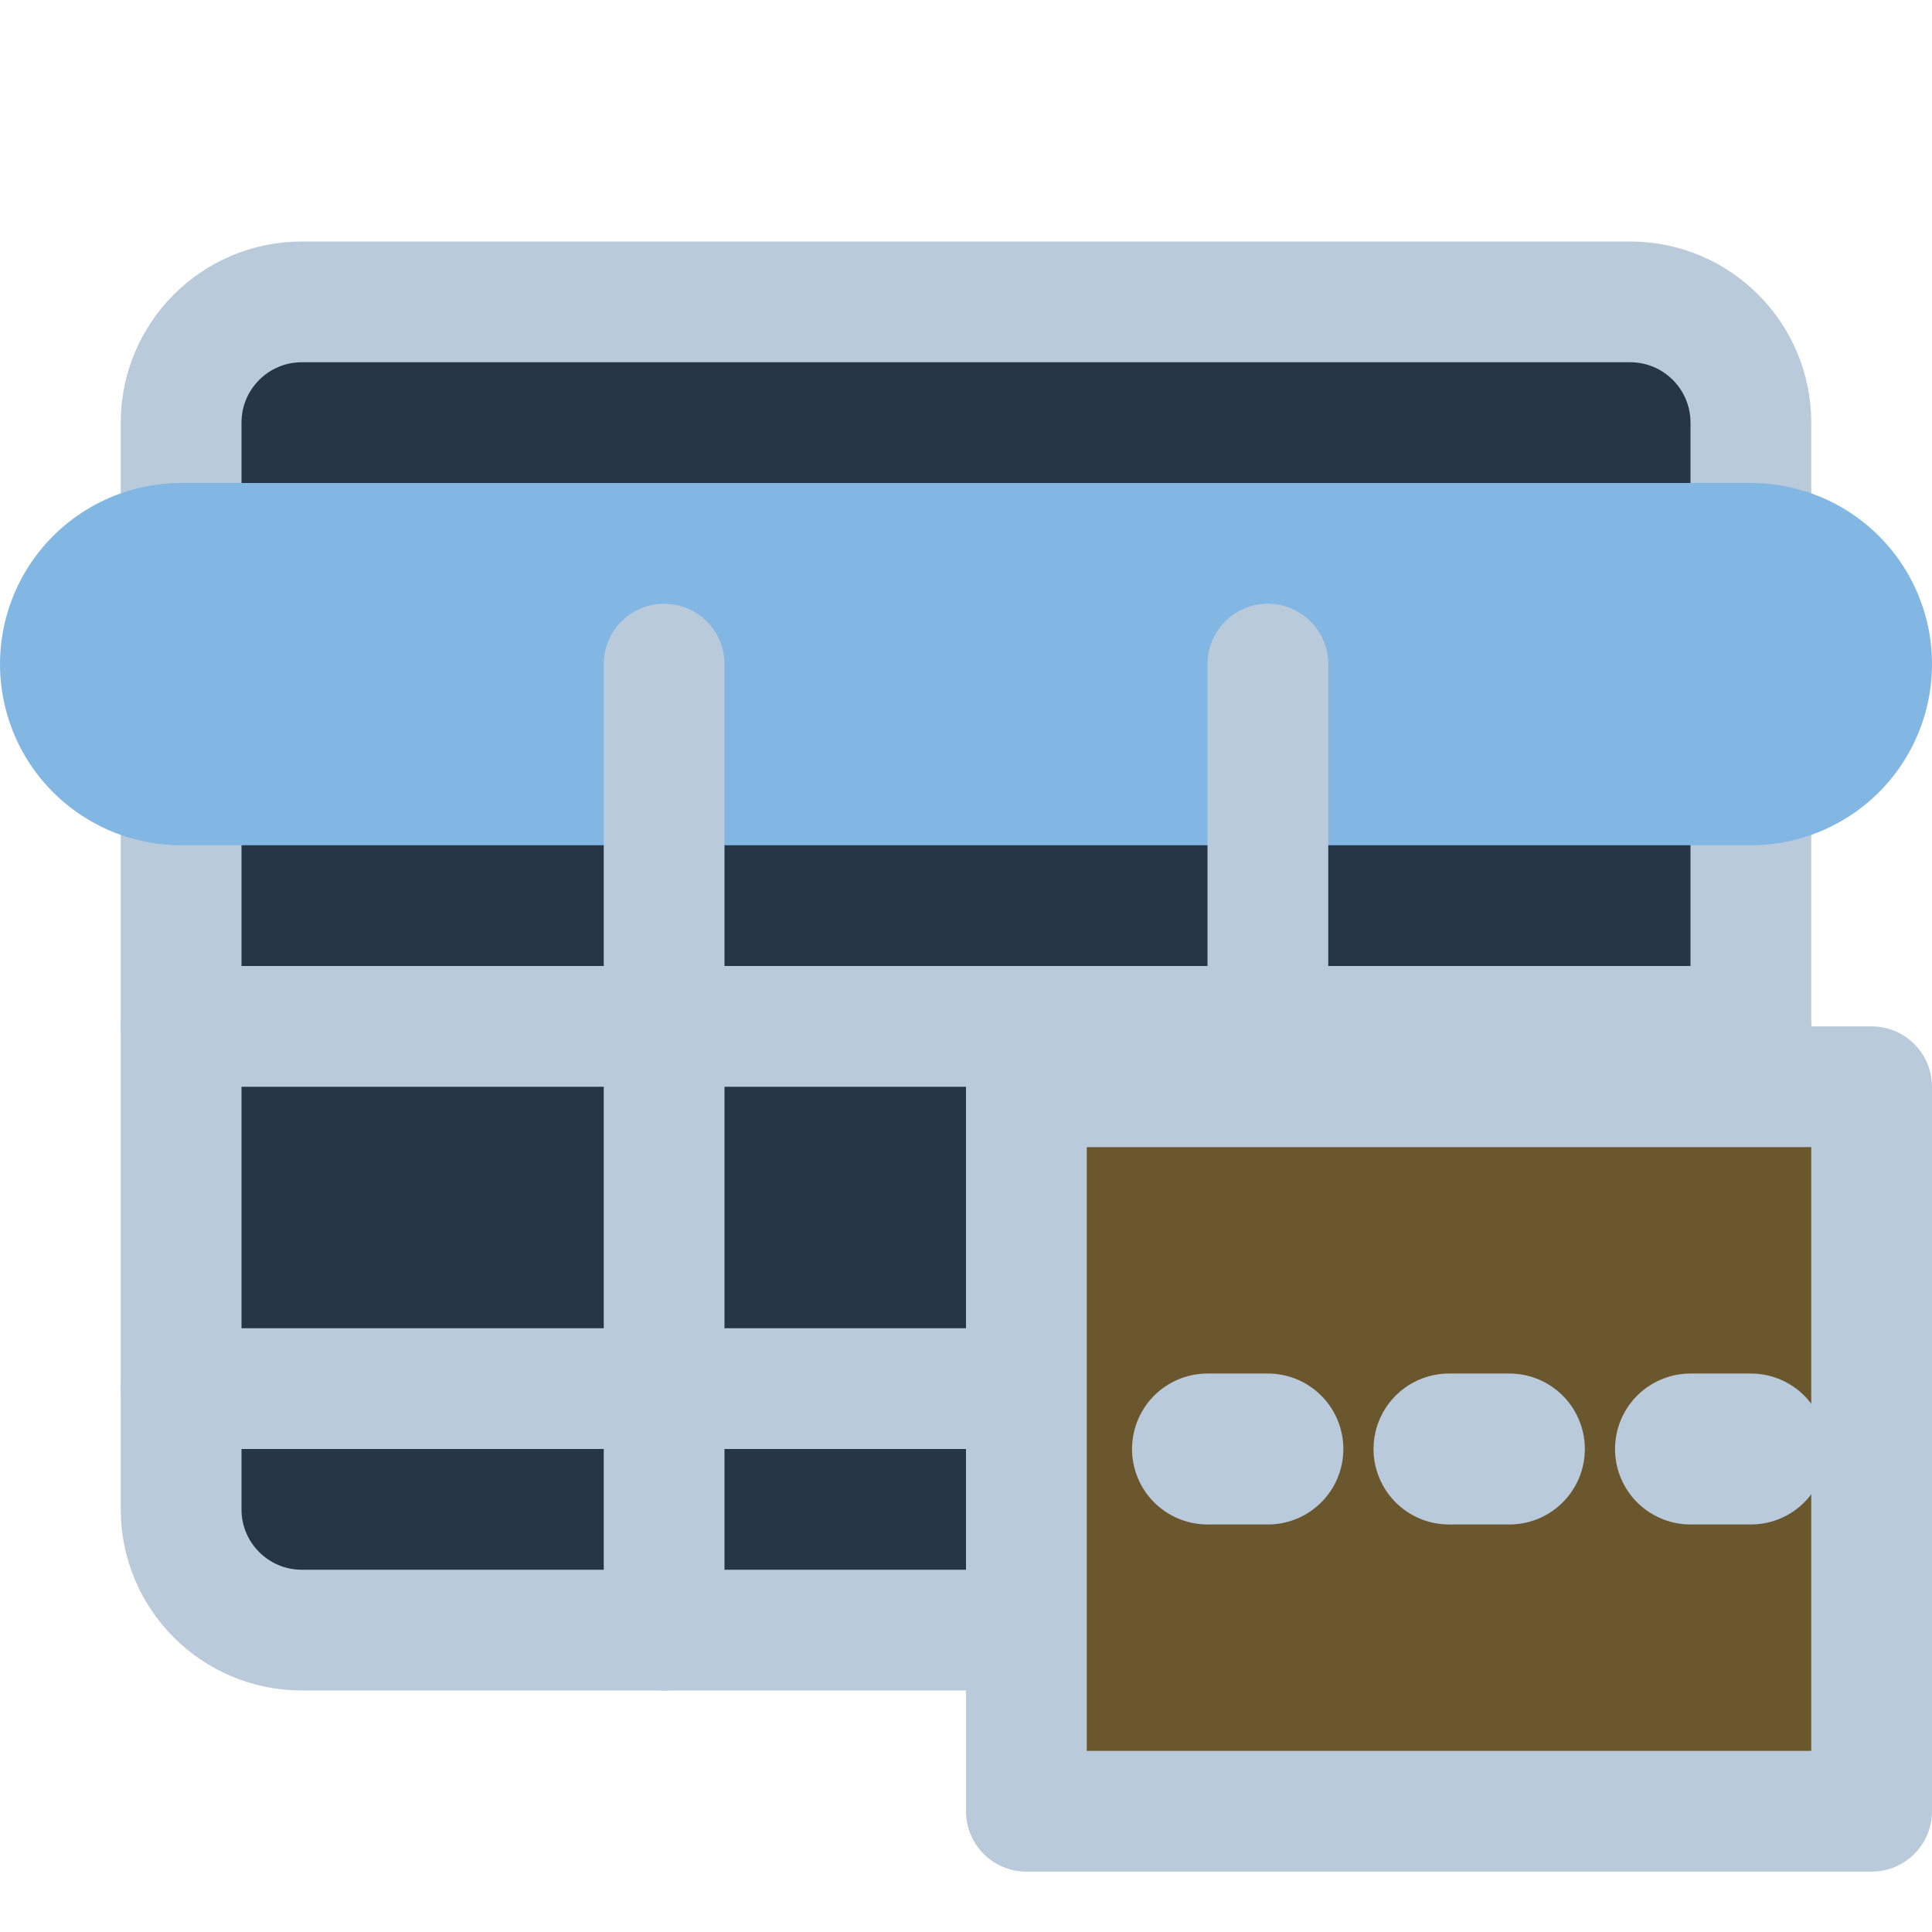
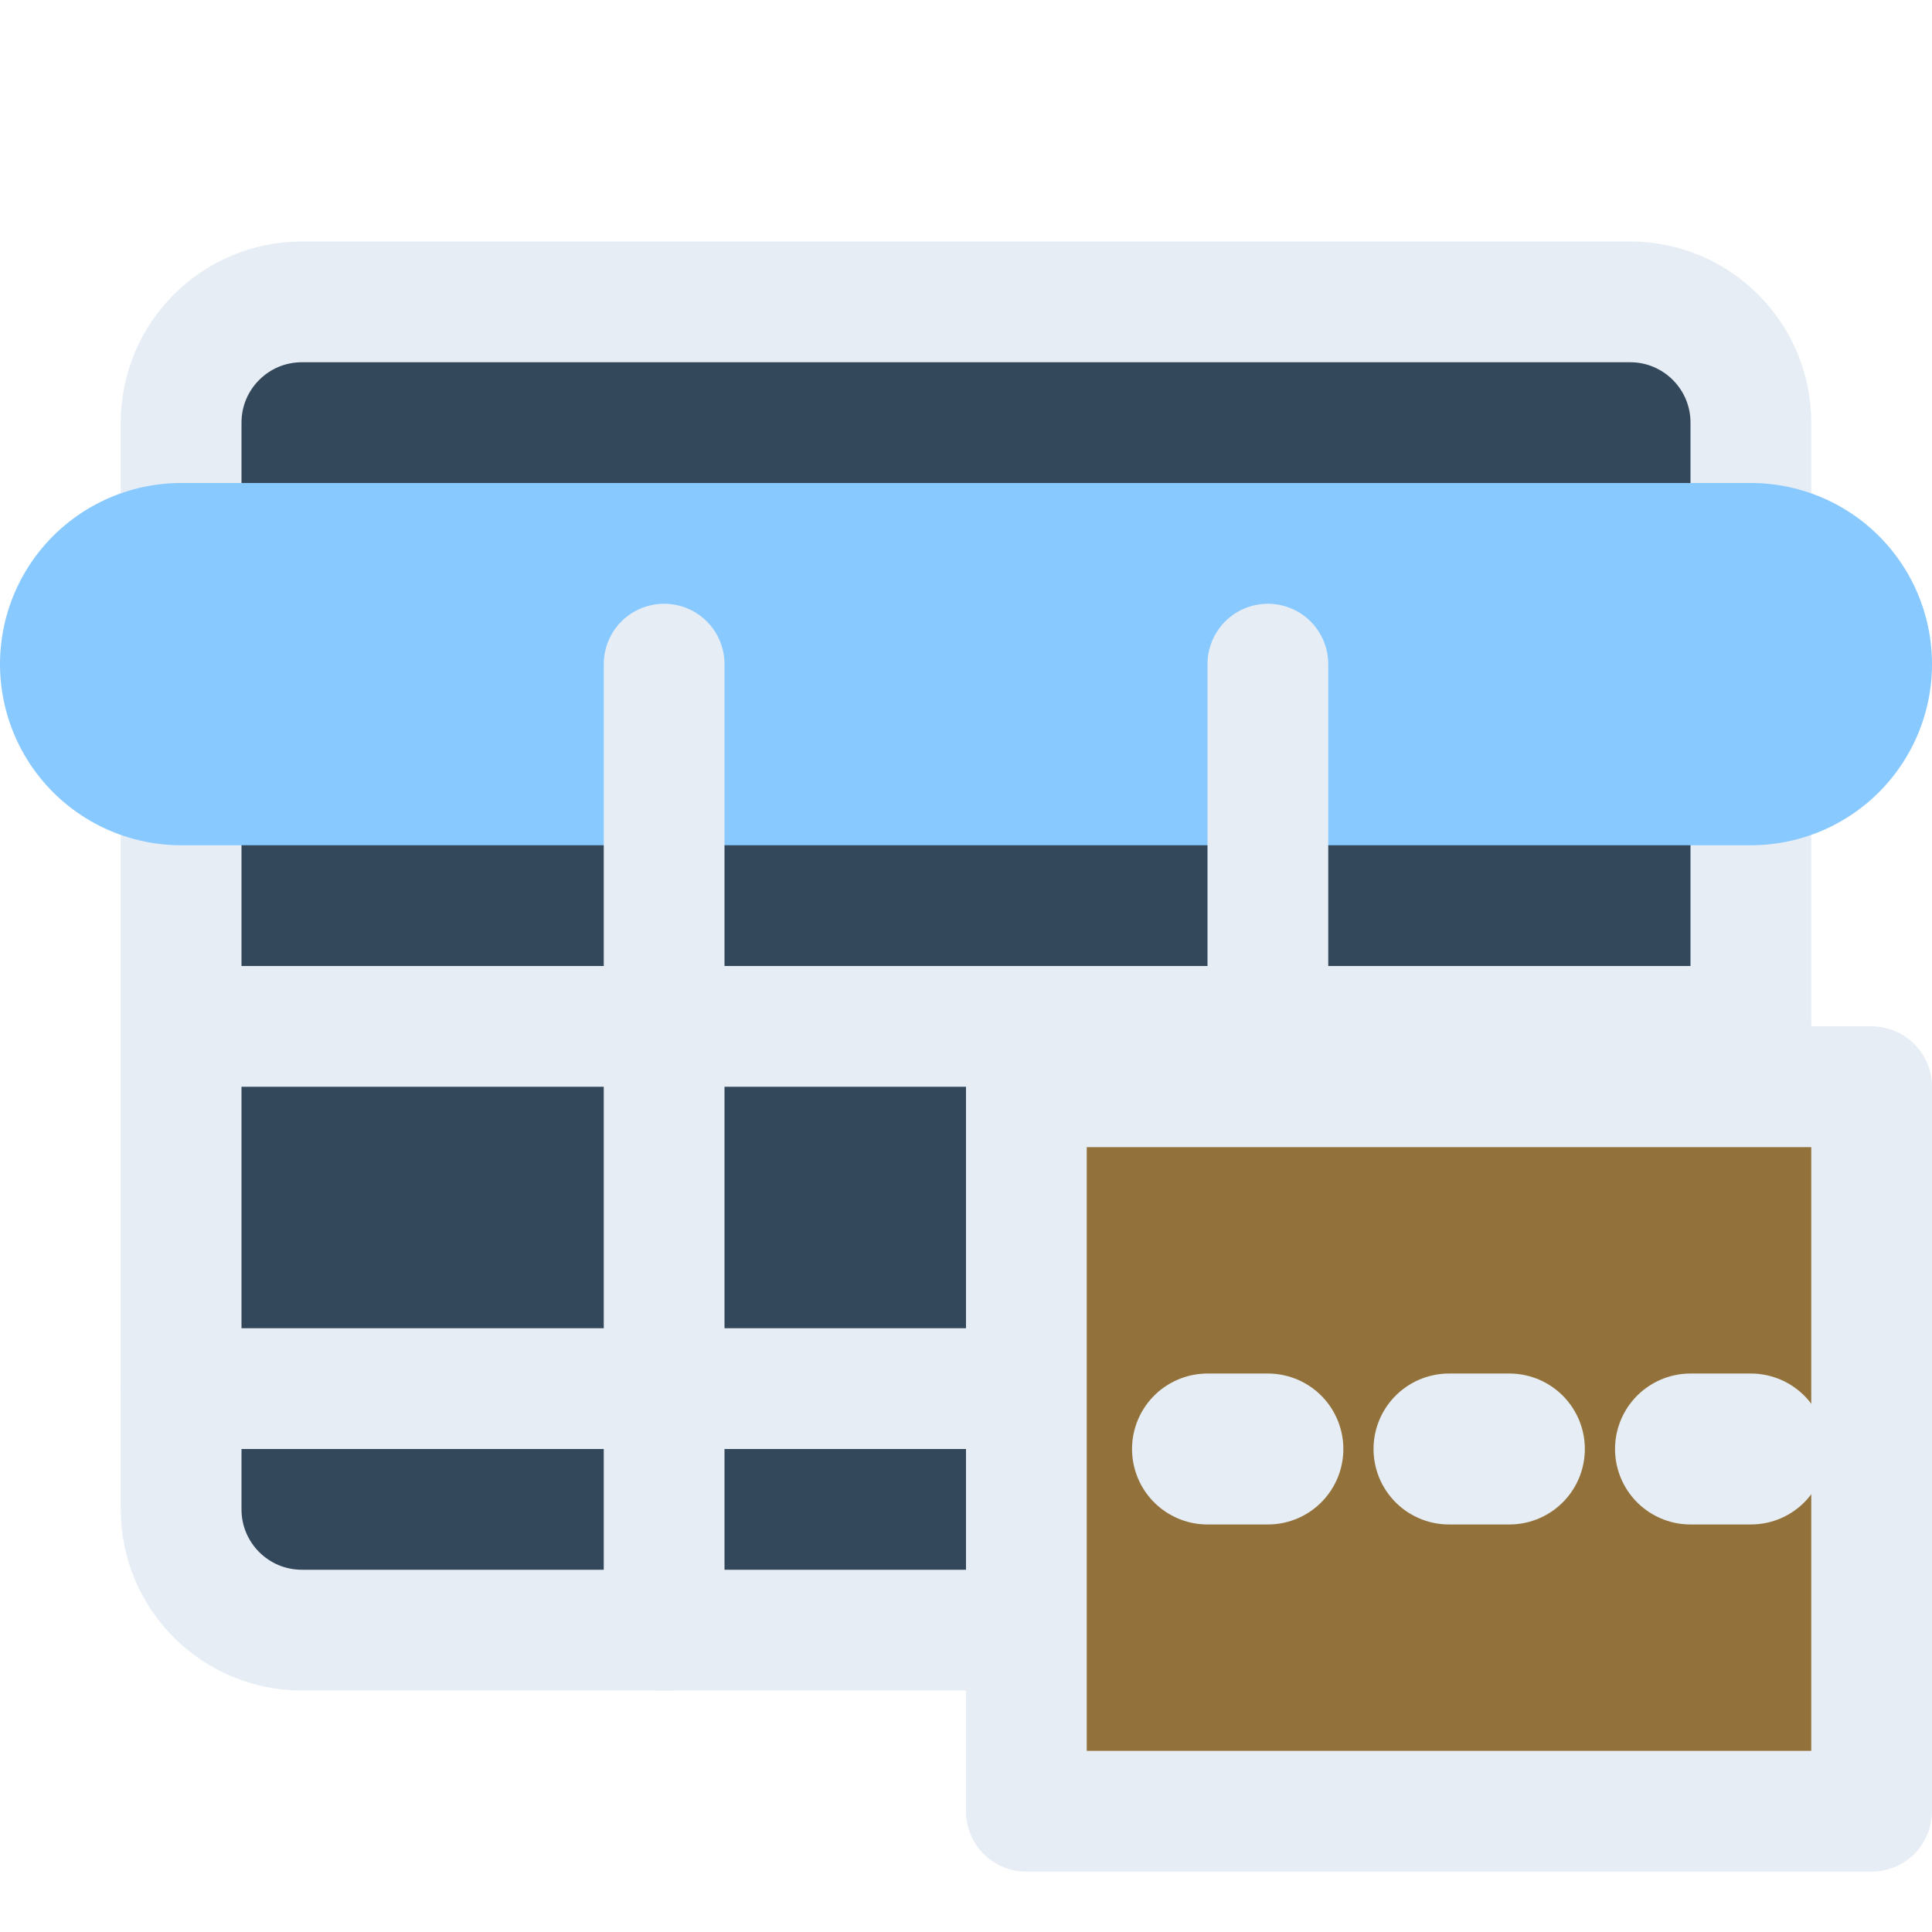
<svg xmlns="http://www.w3.org/2000/svg" width="32" height="32" viewBox="0 0 32 32">
-   <g stroke="#b9cadb" stroke-width="2" stroke-linecap="round" stroke-linejoin="round">
-     <rect x="3" y="5" width="26" height="22" rx="2" fill="#273646" />
-     <path d="M3 11h26" stroke="#83b7e3" stroke-width="6" />
+   <g stroke="#e6edf5" stroke-width="2" stroke-linecap="round" stroke-linejoin="round">
+     <rect x="3" y="5" width="26" height="22" rx="2" fill="#34485b" />
+     <path d="M3 11h26" stroke="#88c9ff" stroke-width="6" />
    <path d="M3 17h26M3 23h26M11 11v16M21 11v16" fill="none" />
-     <path d="M17 18h14v12H17z" fill="#6b572e" />
-     <path d="M20 24h1m3 0h1m3 0h1" stroke="#b9cadb" stroke-width="2.5" />
+     <path d="M17 18h14v12H17z" fill="#92723a" />
+     <path d="M20 24h1m3 0h1m3 0h1" stroke="#e6edf5" stroke-width="2.5" />
  </g>
</svg>
